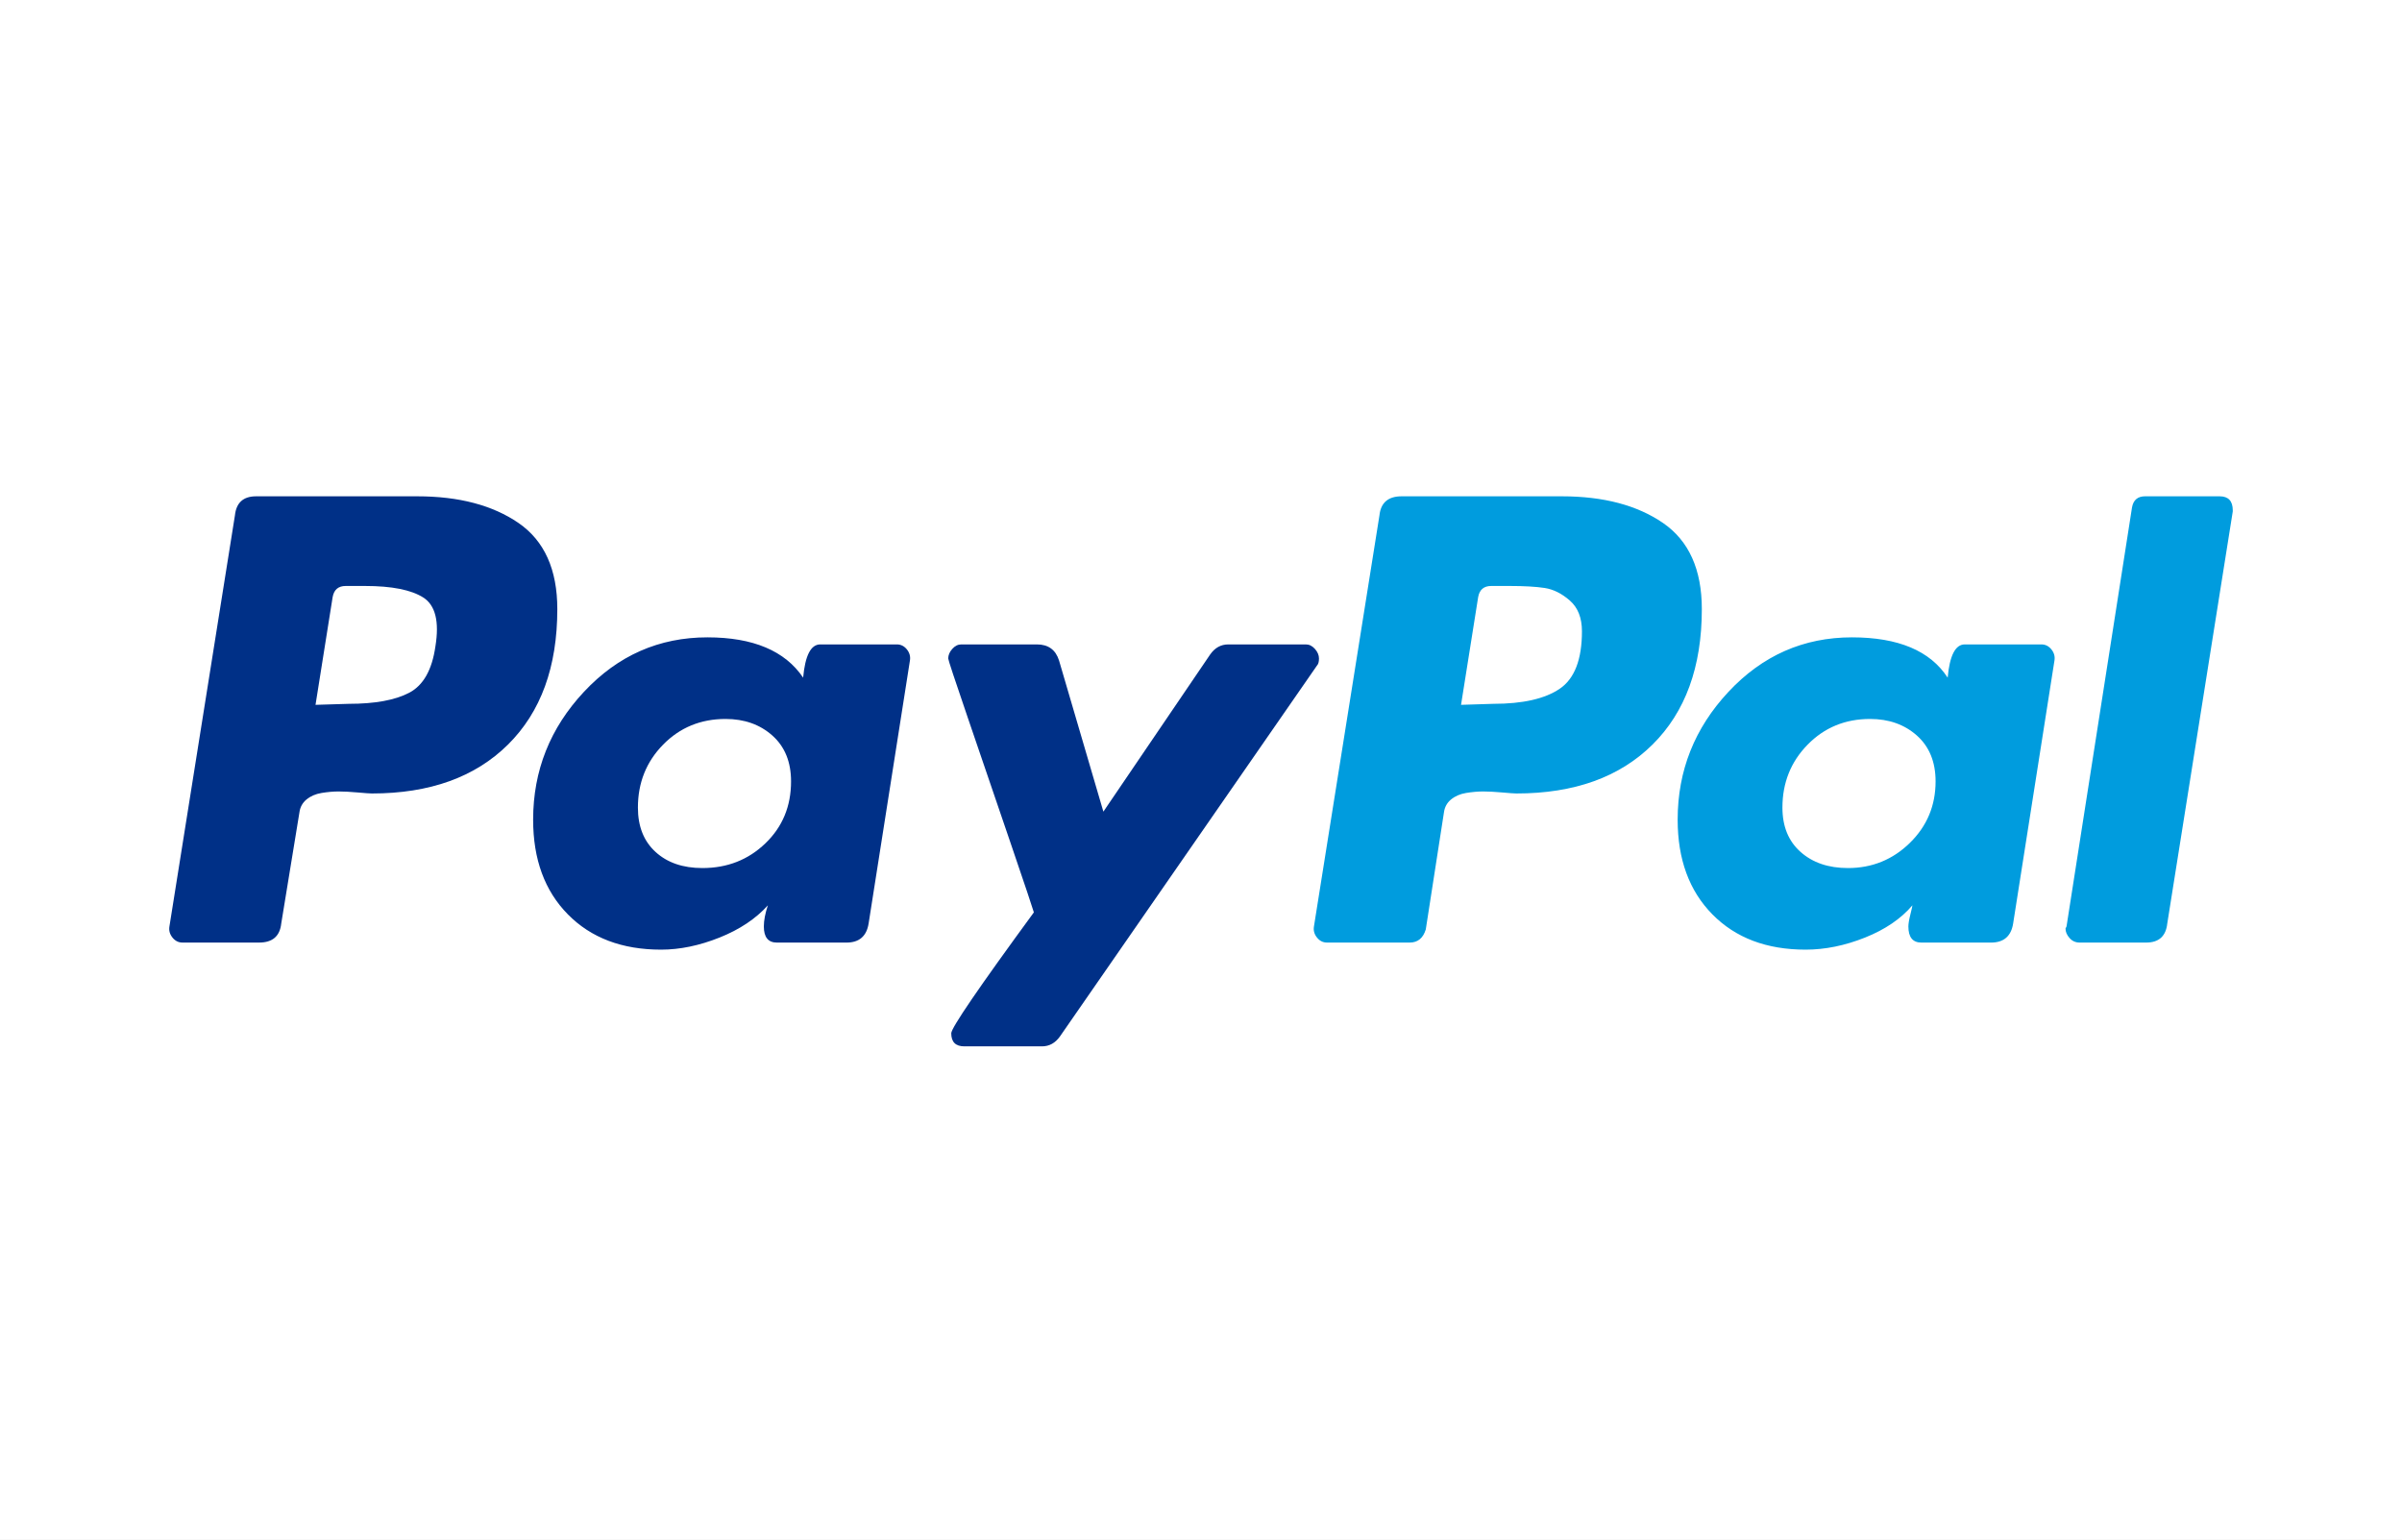
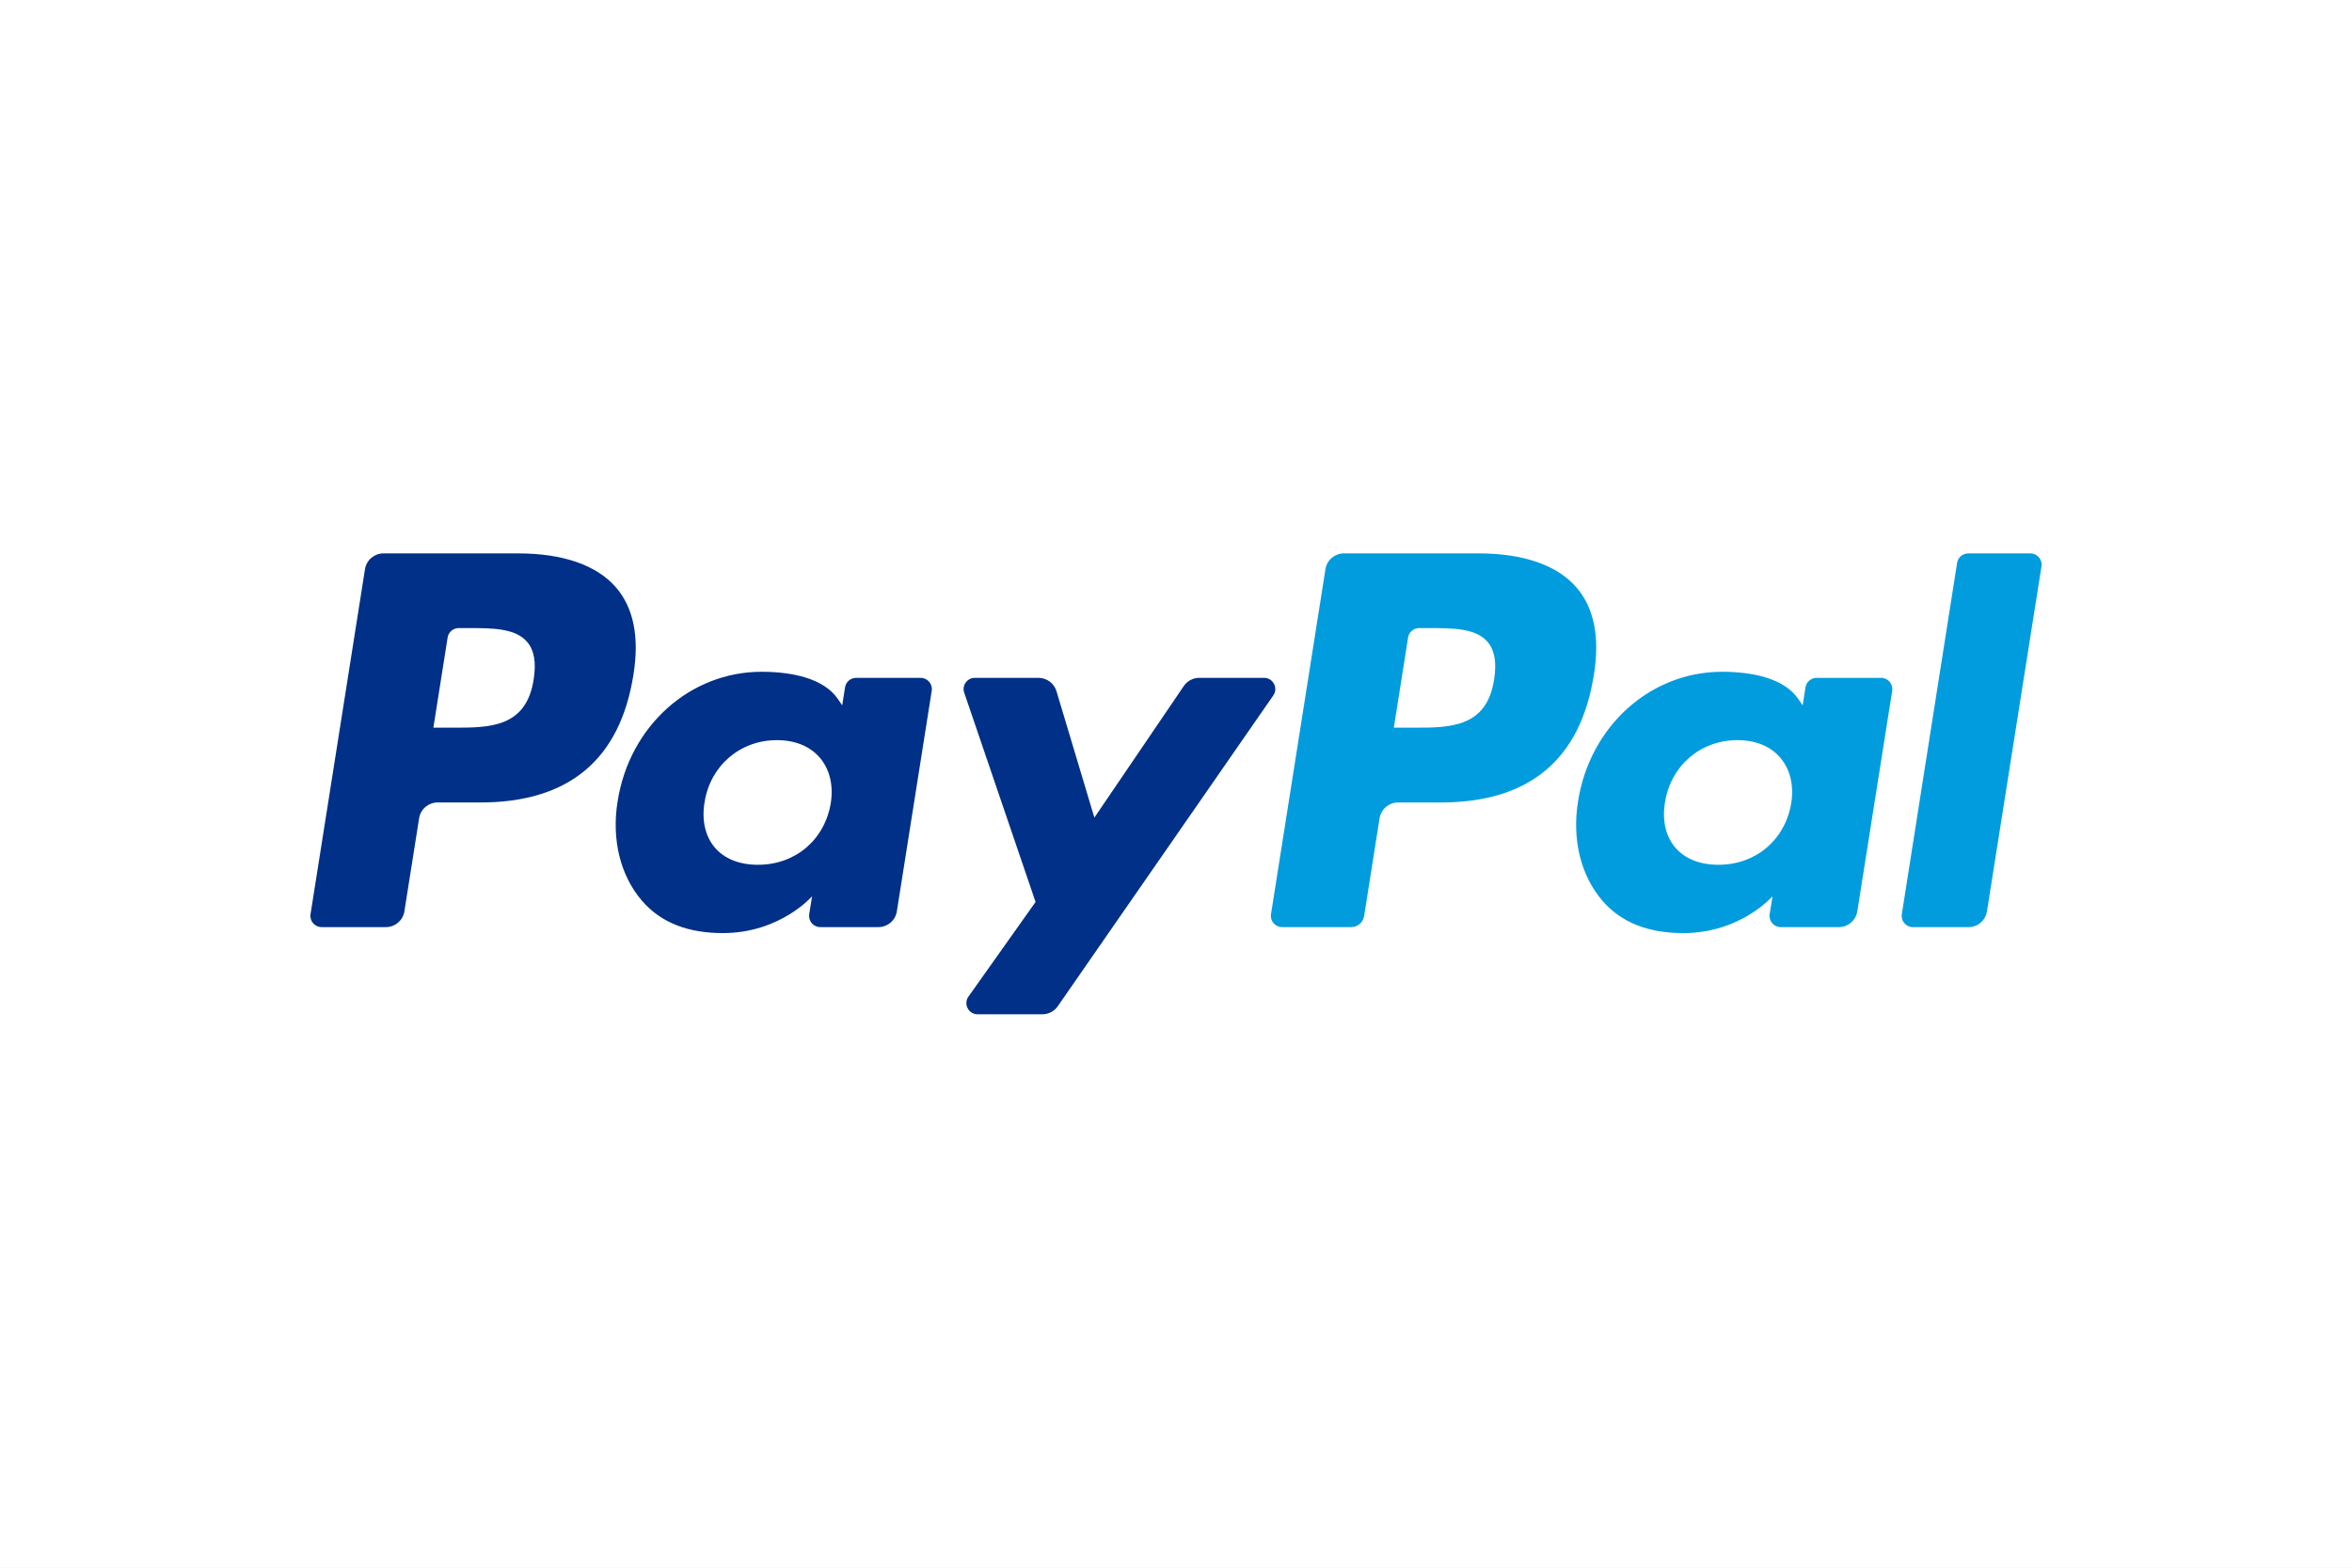
- <svg xmlns="http://www.w3.org/2000/svg" width="780" height="500" enable-background="new 0 0 780 500" version="1.1" viewBox="0 0 780 500" xml:space="preserve">
-   <rect width="780" height="500" fill="#FFF" />
-   <path d="m168.38 169.85c-8.399-5.774-19.359-8.668-32.88-8.668h-52.346c-4.145 0-6.435 2.073-6.87 6.214l-21.265 133.48c-0.221 1.311 0.107 2.51 0.981 3.6 0.869 1.093 1.962 1.636 3.271 1.636h24.864c4.361 0 6.758-2.068 7.198-6.216l5.888-35.985c0.215-1.744 0.982-3.162 2.291-4.254 1.308-1.09 2.944-1.804 4.907-2.13 1.963-0.324 3.814-0.487 5.562-0.487 1.743 0 3.814 0.11 6.217 0.327 2.397 0.218 3.925 0.324 4.58 0.324 18.756 0 33.478-5.285 44.167-15.866 10.684-10.577 16.032-25.244 16.032-44.004 0-12.868-4.202-22.192-12.597-27.975zm-26.99 40.08c-1.094 7.635-3.926 12.649-8.506 15.049-4.581 2.403-11.124 3.597-19.629 3.597l-10.797 0.328 5.563-35.007c0.434-2.397 1.851-3.597 4.252-3.597h6.218c8.72 0 15.049 1.257 18.975 3.761 3.924 2.51 5.233 7.802 3.924 15.869z" fill="#003087" />
-   <path d="m720.79 161.18h-24.208c-2.405 0-3.821 1.2-4.253 3.599l-21.267 136.1-0.328 0.654c0 1.096 0.437 2.127 1.311 3.109 0.868 0.979 1.963 1.471 3.271 1.471h21.595c4.138 0 6.429-2.068 6.871-6.215l21.265-133.81v-0.325c-2e-3 -3.053-1.424-4.58-4.257-4.58z" fill="#009CDE" />
-   <path d="m428.31 213.86c0-1.088-0.438-2.126-1.306-3.106-0.875-0.981-1.857-1.474-2.945-1.474h-25.191c-2.404 0-4.366 1.096-5.89 3.271l-34.679 51.04-14.394-49.075c-1.096-3.488-3.493-5.236-7.198-5.236h-24.54c-1.093 0-2.075 0.492-2.942 1.474-0.875 0.98-1.309 2.019-1.309 3.106 0 0.44 2.127 6.871 6.379 19.303 4.252 12.434 8.833 25.848 13.741 40.244 4.908 14.394 7.468 22.031 7.688 22.898-17.886 24.43-26.826 37.518-26.826 39.26 0 2.838 1.417 4.254 4.253 4.254h25.191c2.399 0 4.361-1.088 5.89-3.271l83.427-120.4c0.433-0.433 0.651-1.193 0.651-2.289z" fill="#003087" />
-   <path d="m662.89 209.28h-24.865c-3.056 0-4.904 3.599-5.559 10.797-5.677-8.72-16.031-13.088-31.083-13.088-15.704 0-29.065 5.89-40.077 17.668-11.016 11.779-16.521 25.631-16.521 41.551 0 12.871 3.761 23.121 11.285 30.752 7.524 7.639 17.611 11.451 30.266 11.451 6.323 0 12.757-1.311 19.3-3.926 6.544-2.617 11.665-6.105 15.379-10.469 0 0.219-0.222 1.198-0.654 2.942-0.44 1.748-0.655 3.06-0.655 3.926 0 3.494 1.414 5.234 4.254 5.234h22.576c4.138 0 6.541-2.068 7.193-6.216l13.415-85.389c0.215-1.309-0.111-2.507-0.981-3.599-0.876-1.087-1.964-1.634-3.273-1.634zm-42.694 64.452c-5.562 5.453-12.269 8.179-20.12 8.179-6.328 0-11.449-1.742-15.377-5.234-3.928-3.483-5.891-8.282-5.891-14.396 0-8.064 2.727-14.884 8.181-20.446 5.446-5.562 12.214-8.343 20.284-8.343 6.102 0 11.174 1.8 15.212 5.397 4.032 3.599 6.055 8.563 6.055 14.888-1e-3 7.851-2.783 14.505-8.344 19.955z" fill="#009CDE" />
-   <path d="m291.23 209.28h-24.864c-3.058 0-4.908 3.599-5.563 10.797-5.889-8.72-16.25-13.088-31.081-13.088-15.704 0-29.065 5.89-40.078 17.668-11.016 11.779-16.521 25.631-16.521 41.551 0 12.871 3.763 23.121 11.288 30.752 7.525 7.639 17.61 11.451 30.262 11.451 6.104 0 12.433-1.311 18.975-3.926 6.543-2.617 11.778-6.105 15.704-10.469-0.875 2.616-1.309 4.907-1.309 6.868 0 3.494 1.417 5.234 4.253 5.234h22.574c4.141 0 6.543-2.068 7.198-6.216l13.413-85.389c0.215-1.309-0.112-2.507-0.981-3.599-0.873-1.087-1.962-1.634-3.27-1.634zm-42.695 64.614c-5.563 5.351-12.382 8.017-20.447 8.017-6.329 0-11.4-1.742-15.214-5.234-3.819-3.483-5.726-8.282-5.726-14.396 0-8.064 2.725-14.884 8.18-20.446 5.449-5.562 12.211-8.343 20.284-8.343 6.104 0 11.175 1.8 15.214 5.398 4.032 3.599 6.052 8.563 6.052 14.888 0 8.069-2.781 14.778-8.343 20.116z" fill="#003087" />
-   <path d="m540.04 169.85c-8.398-5.774-19.356-8.668-32.879-8.668h-52.02c-4.364 0-6.765 2.073-7.197 6.214l-21.266 133.48c-0.221 1.312 0.106 2.511 0.981 3.601 0.865 1.092 1.962 1.635 3.271 1.635h26.826c2.617 0 4.361-1.416 5.235-4.252l5.89-37.949c0.216-1.744 0.98-3.162 2.29-4.254 1.309-1.09 2.943-1.803 4.908-2.13 1.962-0.324 3.812-0.487 5.562-0.487 1.743 0 3.814 0.11 6.214 0.327 2.399 0.218 3.931 0.324 4.58 0.324 18.76 0 33.479-5.285 44.168-15.866 10.688-10.577 16.031-25.244 16.031-44.004 2e-3 -12.867-4.199-22.191-12.594-27.974zm-33.534 53.82c-4.799 3.271-11.997 4.906-21.592 4.906l-10.47 0.328 5.562-35.007c0.432-2.397 1.849-3.597 4.252-3.597h5.887c4.798 0 8.614 0.218 11.454 0.653 2.831 0.44 5.562 1.799 8.179 4.089 2.618 2.291 3.926 5.618 3.926 9.98 0 9.16-2.402 15.375-7.198 18.648z" fill="#009CDE" />
+ <svg xmlns="http://www.w3.org/2000/svg" width="120" height="80" viewBox="0 0 120 80" fill="none">
+   <rect width="120" height="80" fill="white" />
+   <path fill-rule="evenodd" clip-rule="evenodd" d="M76.231 34.67C75.856 37.134 73.973 37.134 72.15 37.134H71.114L71.841 32.533C71.885 32.255 72.125 32.051 72.406 32.051H72.882C74.122 32.051 75.293 32.051 75.897 32.756C76.259 33.178 76.368 33.805 76.231 34.67ZM75.439 28.24H68.568C68.098 28.24 67.698 28.582 67.625 29.046L64.847 46.65C64.792 46.997 65.061 47.311 65.412 47.311H68.938C69.266 47.311 69.546 47.072 69.598 46.748L70.386 41.757C70.459 41.293 70.859 40.951 71.329 40.951H73.502C78.028 40.951 80.64 38.763 81.322 34.425C81.63 32.529 81.335 31.038 80.446 29.994C79.469 28.847 77.737 28.24 75.439 28.24Z" fill="#009CDE" />
+   <path fill-rule="evenodd" clip-rule="evenodd" d="M27.228 34.67C26.852 37.134 24.969 37.134 23.147 37.134H22.111L22.838 32.533C22.881 32.255 23.121 32.051 23.403 32.051H23.879C25.119 32.051 26.29 32.051 26.894 32.756C27.256 33.178 27.364 33.805 27.228 34.67ZM26.435 28.24H19.565C19.095 28.24 18.695 28.582 18.622 29.046L15.844 46.65C15.789 46.997 16.057 47.311 16.409 47.311H19.69C20.159 47.311 20.559 46.969 20.632 46.507L21.383 41.757C21.455 41.293 21.856 40.951 22.325 40.951H24.499C29.024 40.951 31.637 38.763 32.319 34.425C32.626 32.529 32.331 31.038 31.443 29.994C30.466 28.847 28.734 28.24 26.435 28.24Z" fill="#003087" />
+   <path fill-rule="evenodd" clip-rule="evenodd" d="M42.386 40.99C42.068 42.868 40.576 44.13 38.672 44.13C37.718 44.13 36.954 43.822 36.463 43.242C35.977 42.666 35.794 41.846 35.948 40.933C36.243 39.071 37.76 37.77 39.634 37.77C40.569 37.77 41.327 38.08 41.828 38.666C42.332 39.256 42.53 40.081 42.386 40.99ZM46.971 34.591H43.681C43.399 34.591 43.159 34.795 43.115 35.074L42.97 35.993L42.741 35.66C42.028 34.627 40.44 34.281 38.854 34.281C35.219 34.281 32.115 37.034 31.511 40.894C31.196 42.821 31.643 44.661 32.736 45.945C33.739 47.125 35.172 47.616 36.879 47.616C39.809 47.616 41.434 45.736 41.434 45.736L41.286 46.65C41.232 46.997 41.5 47.311 41.852 47.311H44.815C45.285 47.311 45.685 46.97 45.758 46.506L47.537 35.252C47.592 34.905 47.322 34.591 46.971 34.591Z" fill="#003087" />
+   <path fill-rule="evenodd" clip-rule="evenodd" d="M91.389 40.99C91.071 42.868 89.579 44.13 87.675 44.13C86.721 44.13 85.957 43.822 85.466 43.242C84.979 42.666 84.796 41.846 84.951 40.933C85.246 39.071 86.763 37.77 88.637 37.77C89.572 37.77 90.33 38.08 90.831 38.666C91.335 39.256 91.533 40.081 91.389 40.99ZM95.974 34.591H92.684C92.402 34.591 92.162 34.795 92.118 35.074L91.973 35.993L91.743 35.66C91.031 34.627 89.443 34.281 87.857 34.281C84.222 34.281 81.118 37.034 80.513 40.894C80.199 42.821 80.645 44.661 81.739 45.945C82.742 47.125 84.175 47.616 85.882 47.616C88.812 47.616 90.436 45.736 90.436 45.736L90.289 46.65C90.234 46.997 90.503 47.311 90.856 47.311H93.818C94.288 47.311 94.688 46.97 94.761 46.506L96.54 35.252C96.595 34.905 96.325 34.591 95.974 34.591Z" fill="#009CDE" />
+   <path fill-rule="evenodd" clip-rule="evenodd" d="M64.493 34.591H61.186C60.87 34.591 60.574 34.748 60.397 35.01L55.835 41.723L53.902 35.272C53.781 34.868 53.408 34.591 52.987 34.591H49.737C49.344 34.591 49.068 34.977 49.195 35.348L52.835 46.028L49.411 50.857C49.142 51.236 49.413 51.76 49.879 51.76H53.182C53.494 51.76 53.788 51.607 53.967 51.35L64.963 35.49C65.226 35.11 64.955 34.591 64.493 34.591Z" fill="#003087" />
+   <path fill-rule="evenodd" clip-rule="evenodd" d="M99.852 28.724L97.032 46.65C96.977 46.997 97.246 47.312 97.597 47.312H100.434C100.903 47.312 101.303 46.97 101.376 46.506L104.157 28.902C104.212 28.555 103.943 28.241 103.591 28.241H100.418C100.135 28.241 99.895 28.445 99.852 28.724Z" fill="#009CDE" />
</svg>
